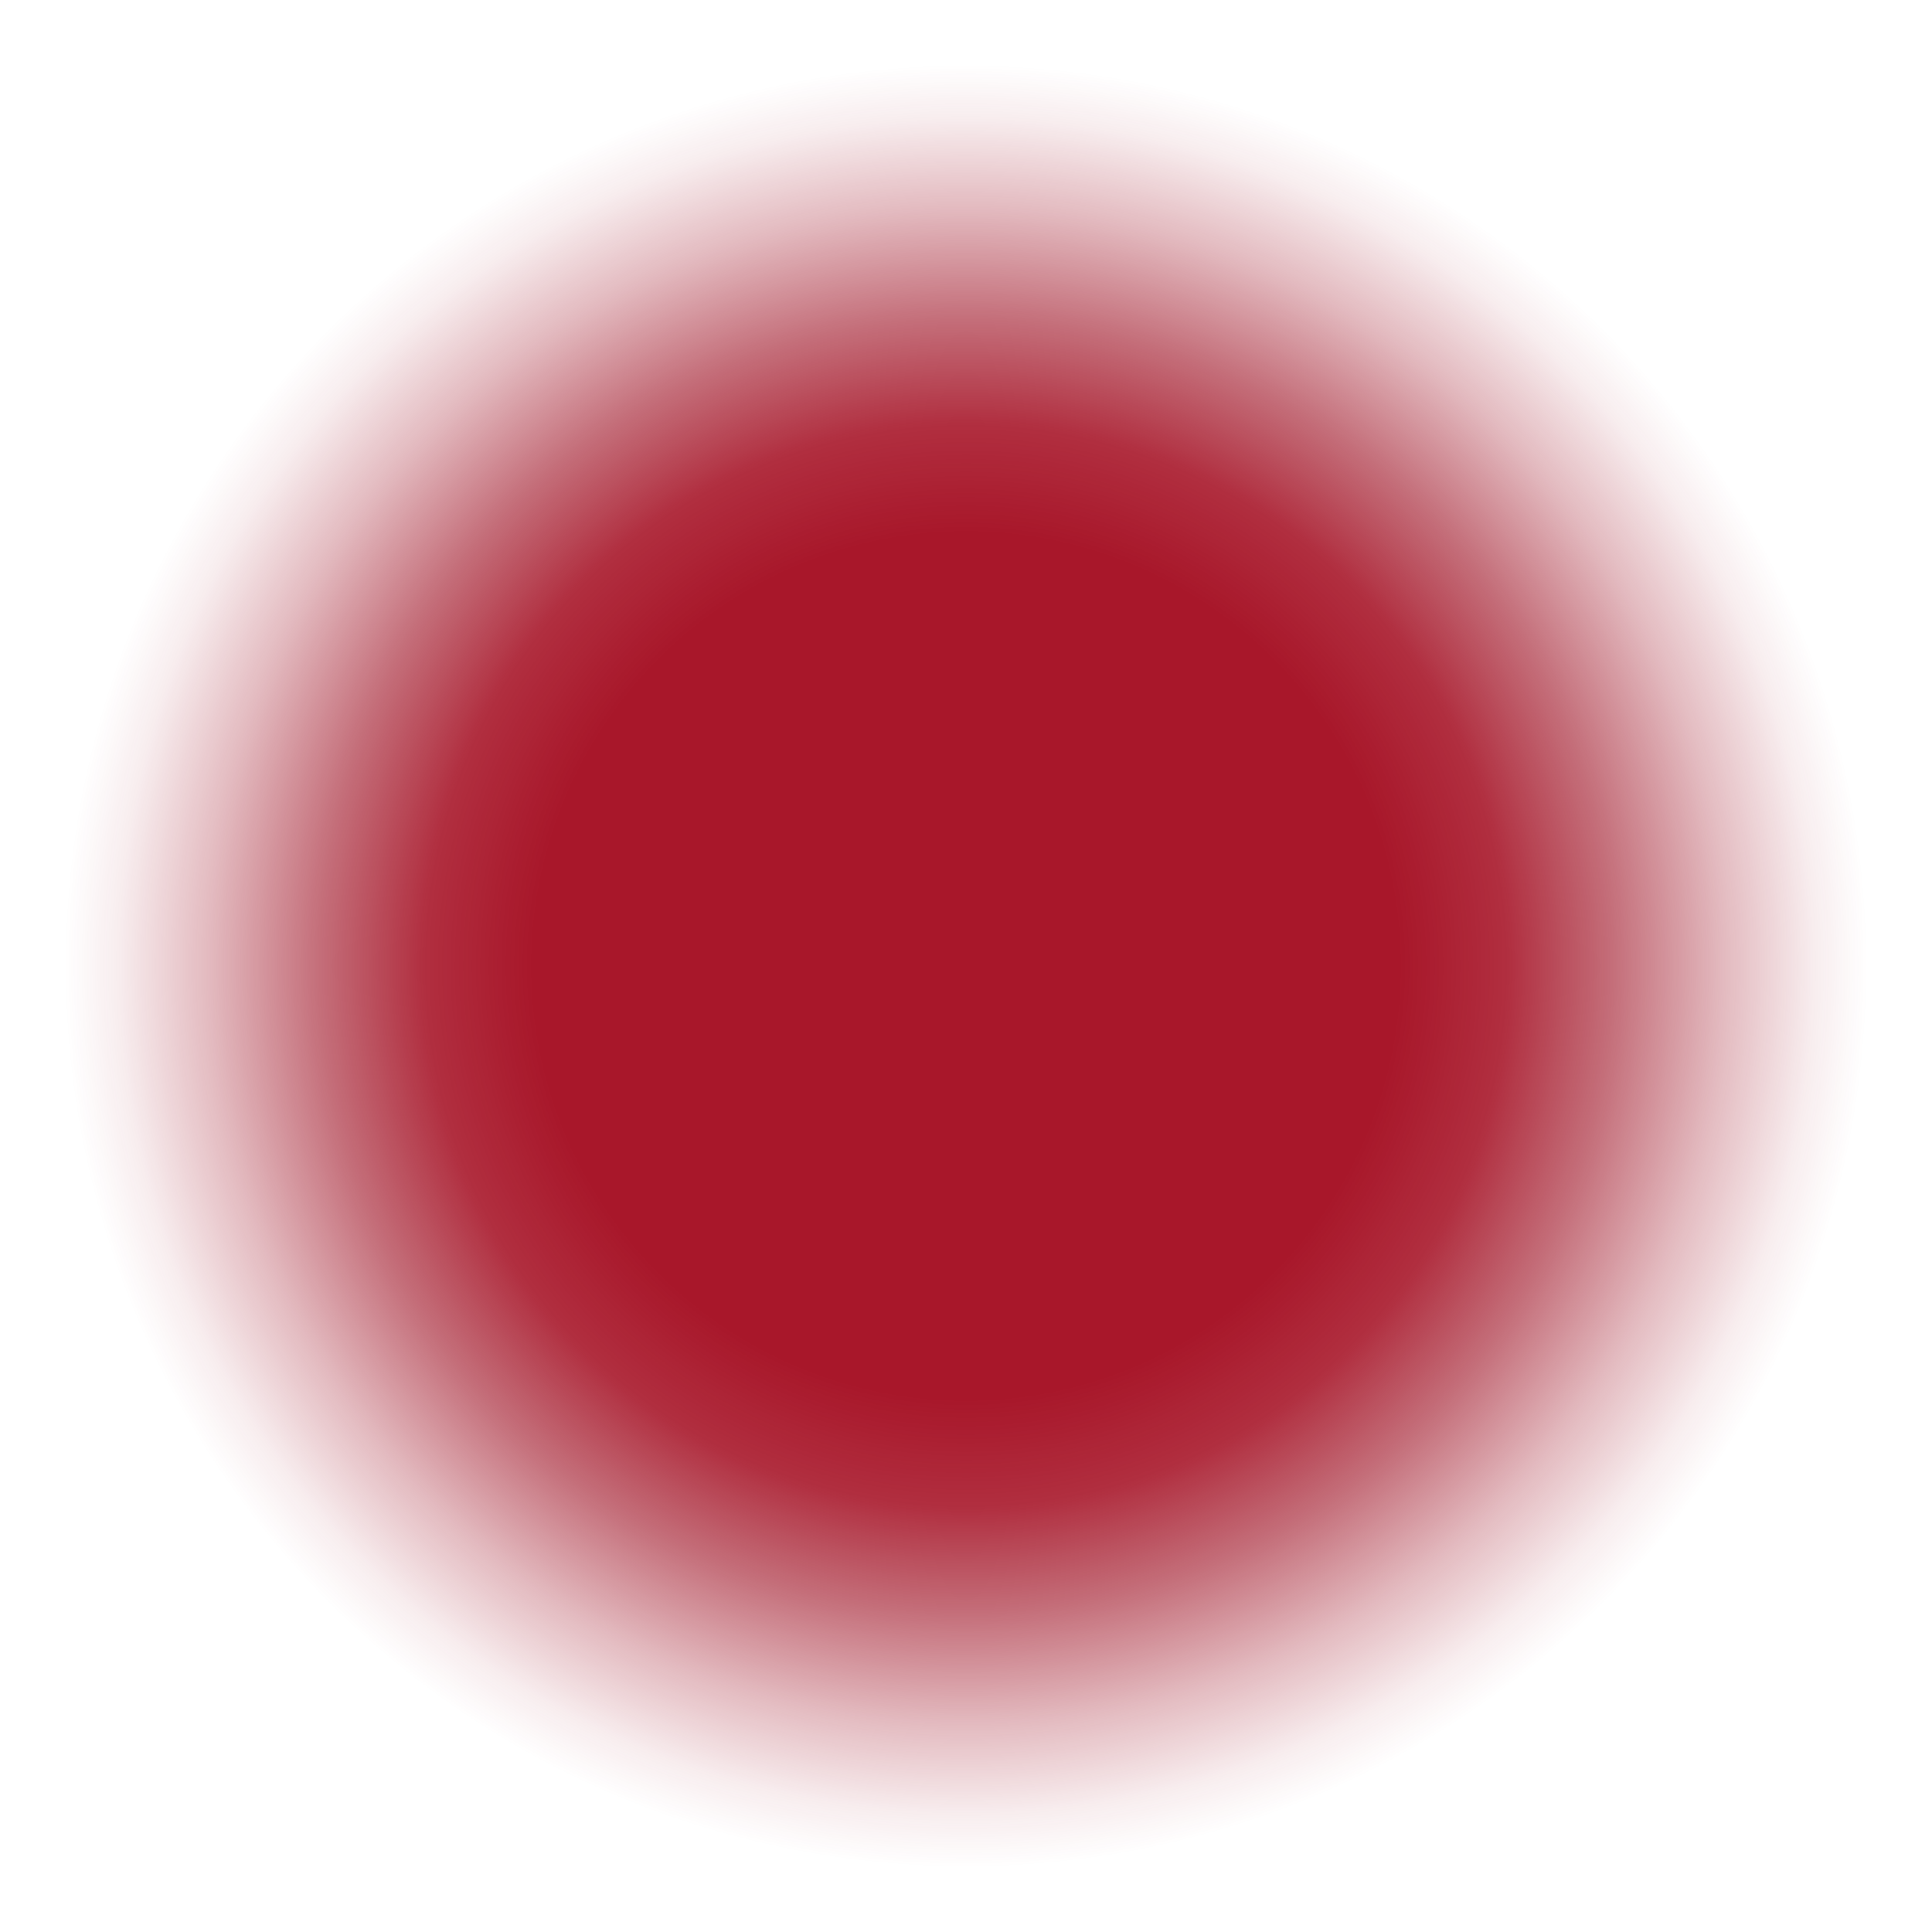
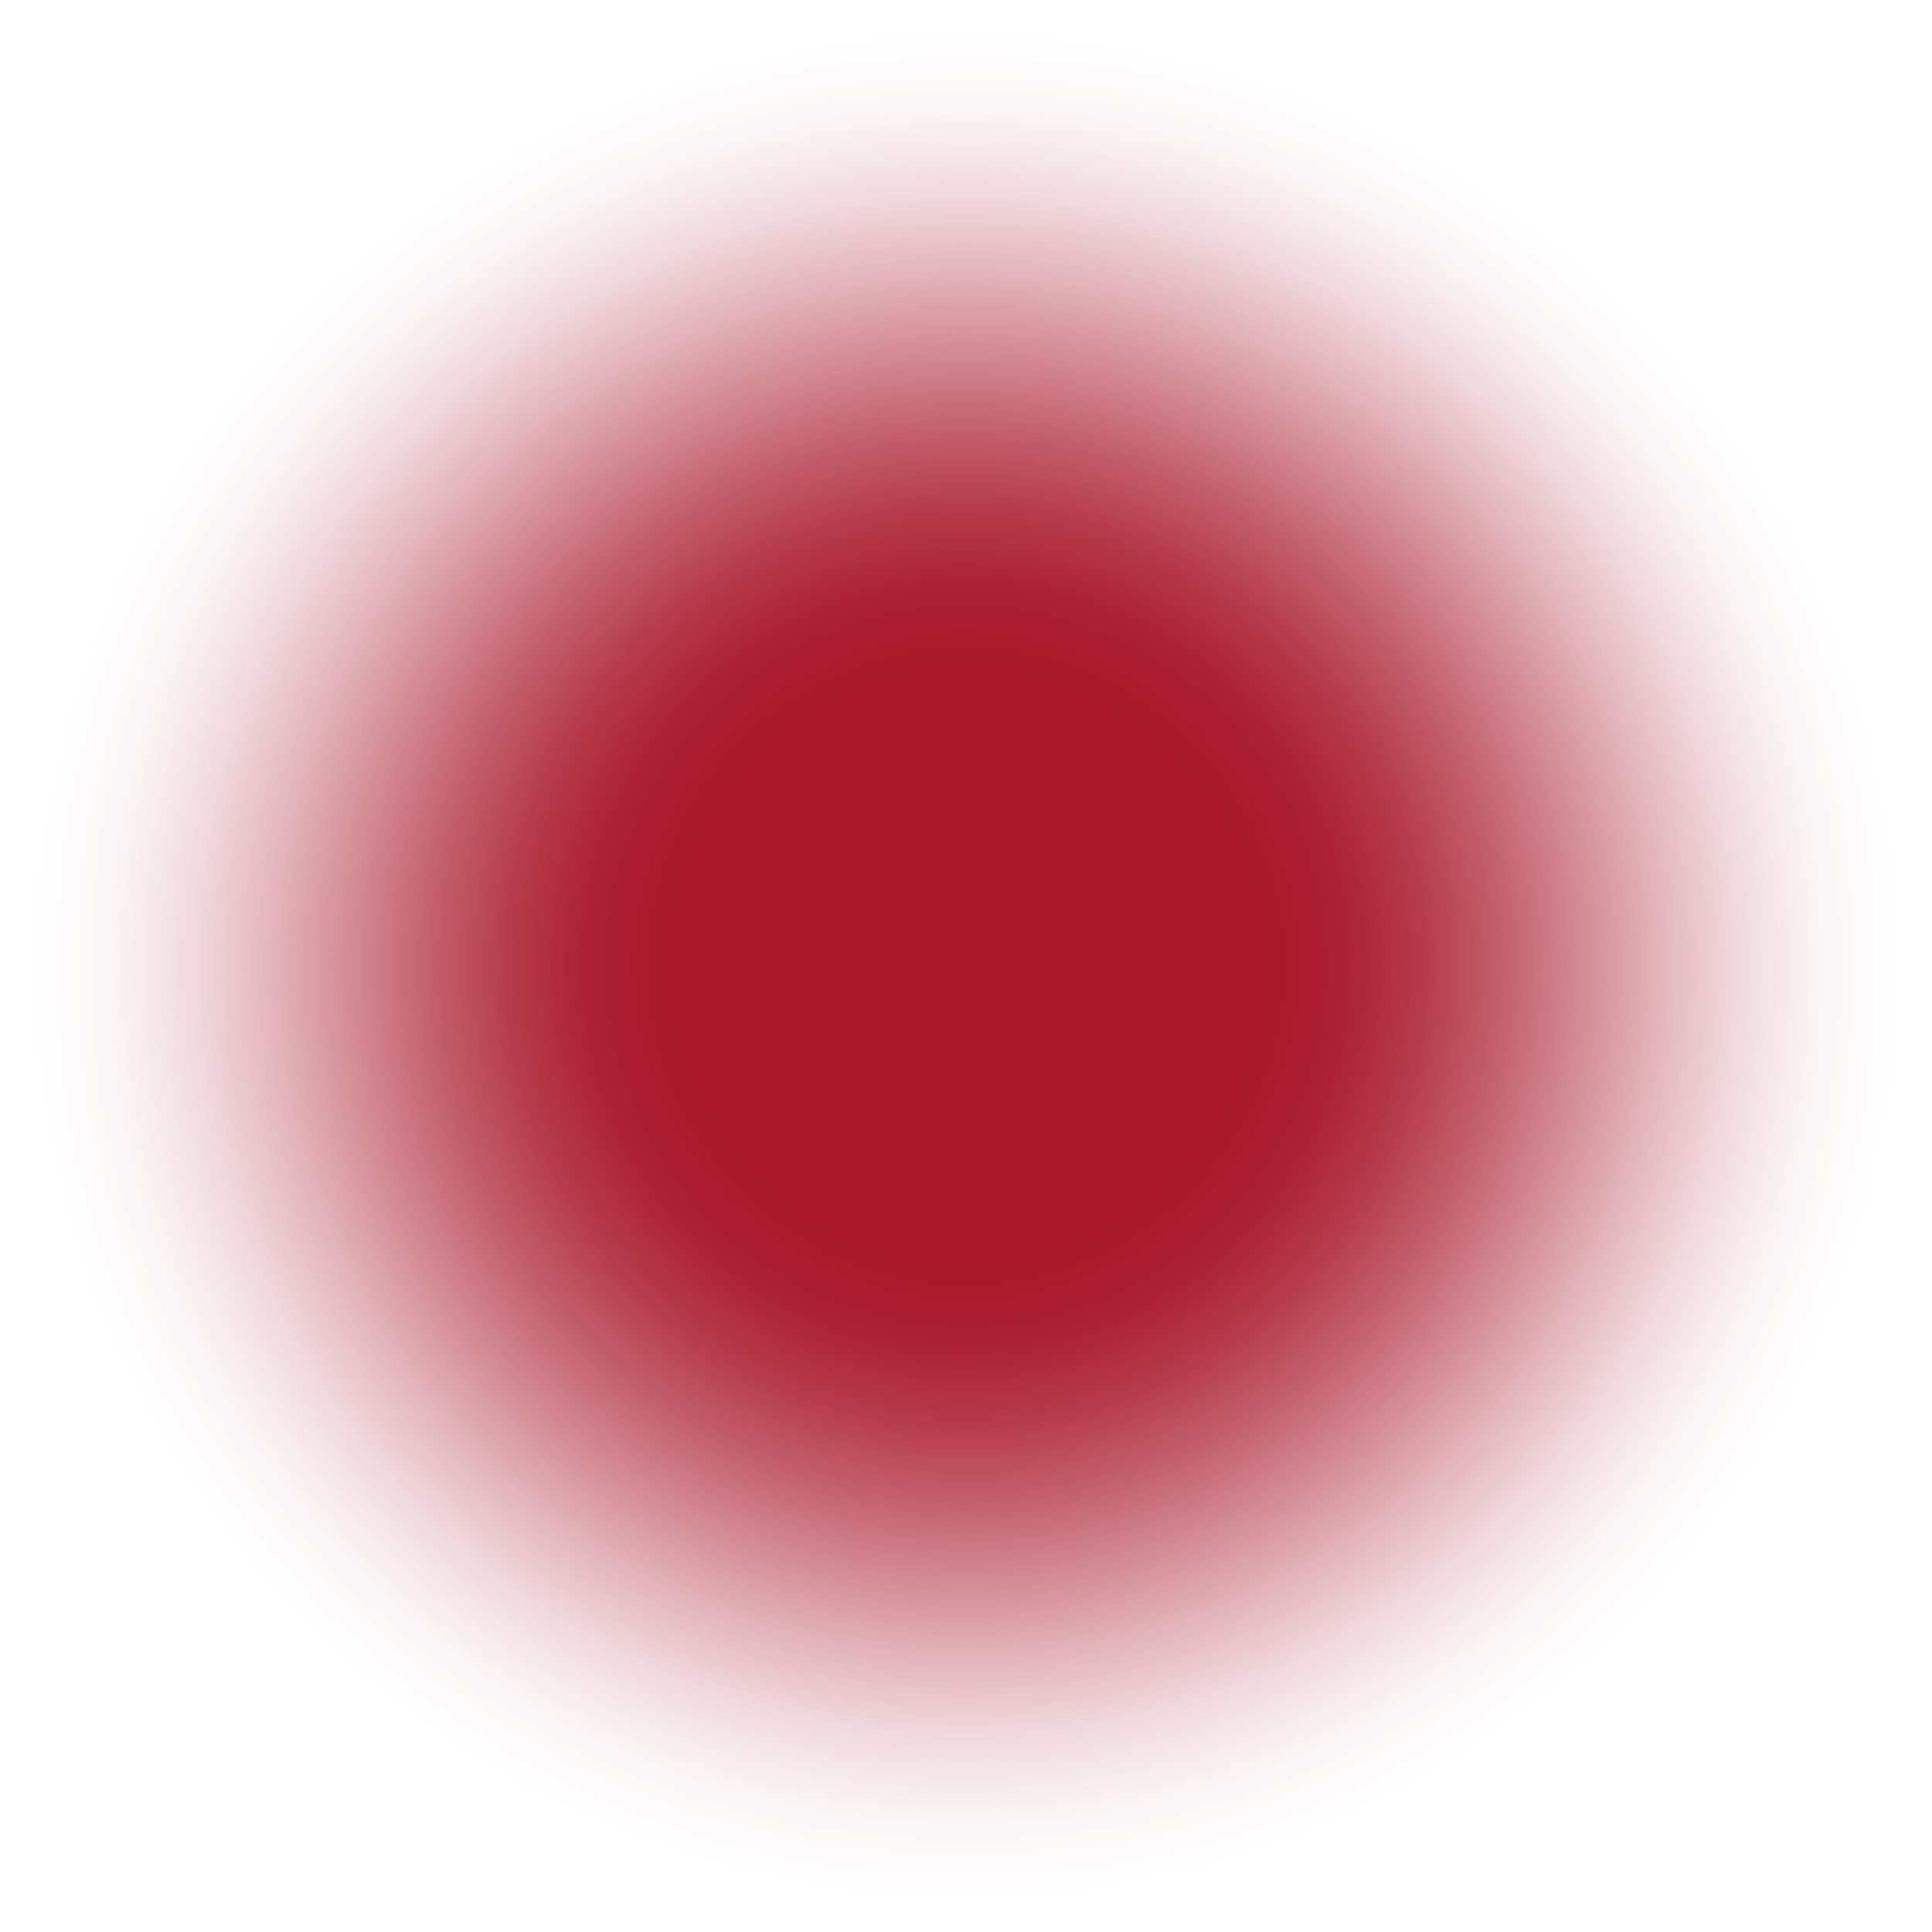
<svg xmlns="http://www.w3.org/2000/svg" viewBox="0 0 120 120">
  <defs>
-     <radialGradient id="peony-dot" cx="60" cy="60" r="56" gradientUnits="userSpaceOnUse">
+     <radialGradient id="peony-dot" cx="60" cy="60" r="58" gradientUnits="userSpaceOnUse">
      <stop offset="0" stop-color="#A8172A" />
-       <stop offset="0.48" stop-color="#A8172A" />
-       <stop offset="0.6" stop-color="#A8172A" stop-opacity="0.9" />
-       <stop offset="0.72" stop-color="#A1182A" stop-opacity="0.62" />
-       <stop offset="0.84" stop-color="#A1182A" stop-opacity="0.3" />
-       <stop offset="0.94" stop-color="#A1182A" stop-opacity="0.08" />
-       <stop offset="1" stop-color="#A1182A" stop-opacity="0" />
+       <stop offset="0.32" stop-color="#A8172A" />
+       <stop offset="0.405" stop-color="#A8172A" stop-opacity="0.957" />
+       <stop offset="0.49" stop-color="#A8172A" stop-opacity="0.844" />
+       <stop offset="0.575" stop-color="#A8172A" stop-opacity="0.684" />
+       <stop offset="0.66" stop-color="#A8172A" stop-opacity="0.5" />
+       <stop offset="0.745" stop-color="#A8172A" stop-opacity="0.316" />
+       <stop offset="0.83" stop-color="#A8172A" stop-opacity="0.156" />
+       <stop offset="0.915" stop-color="#A8172A" stop-opacity="0.043" />
+       <stop offset="1" stop-color="#A8172A" stop-opacity="0" />
    </radialGradient>
  </defs>
-   <circle cx="60" cy="60" r="56" fill="url(#peony-dot)" />
+   <circle cx="60" cy="60" r="58" fill="url(#peony-dot)" />
</svg>
